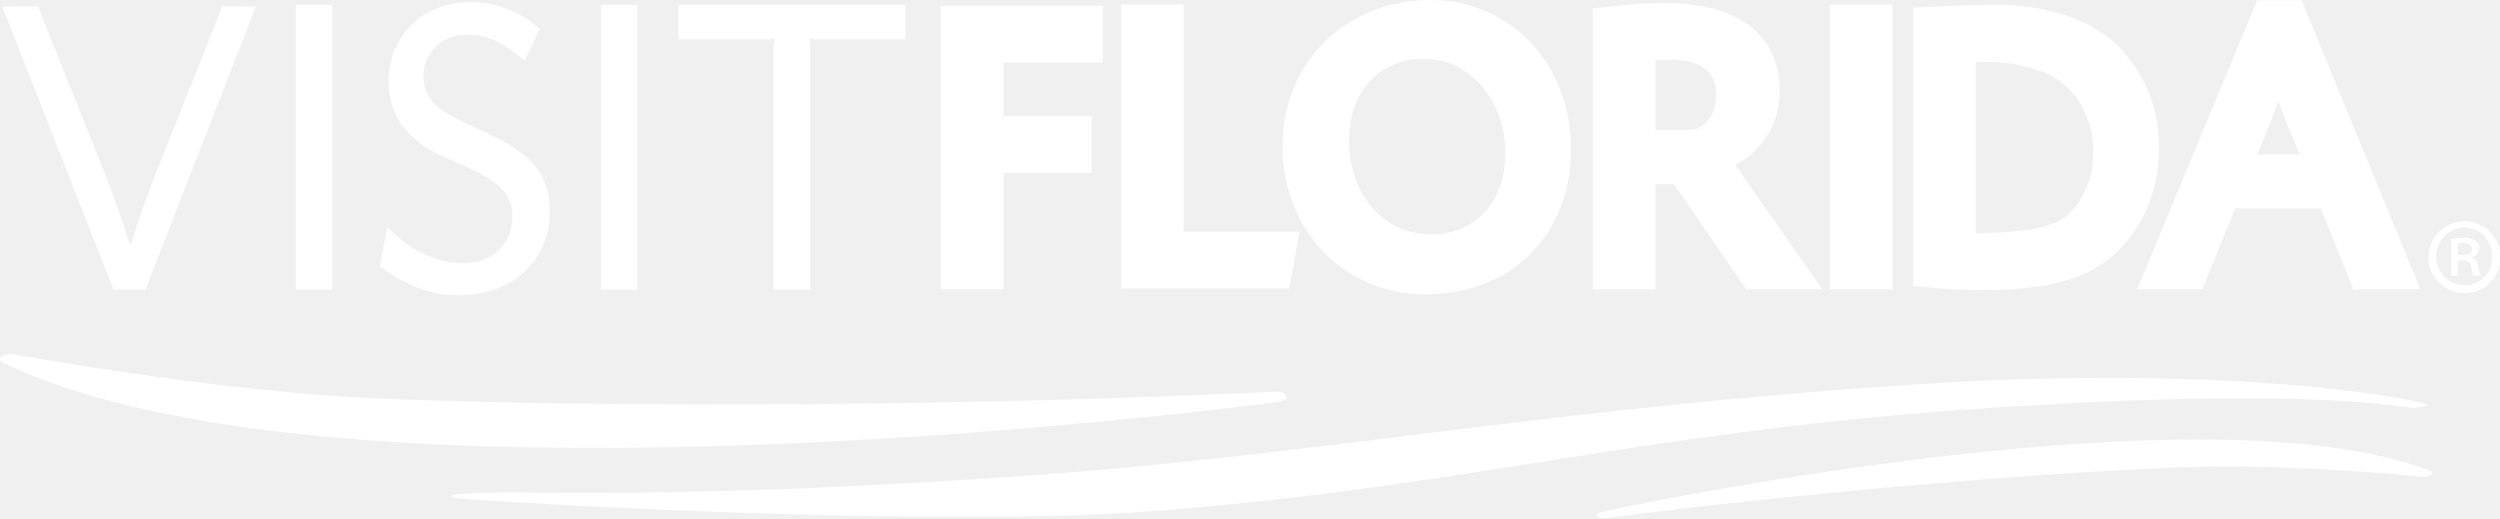
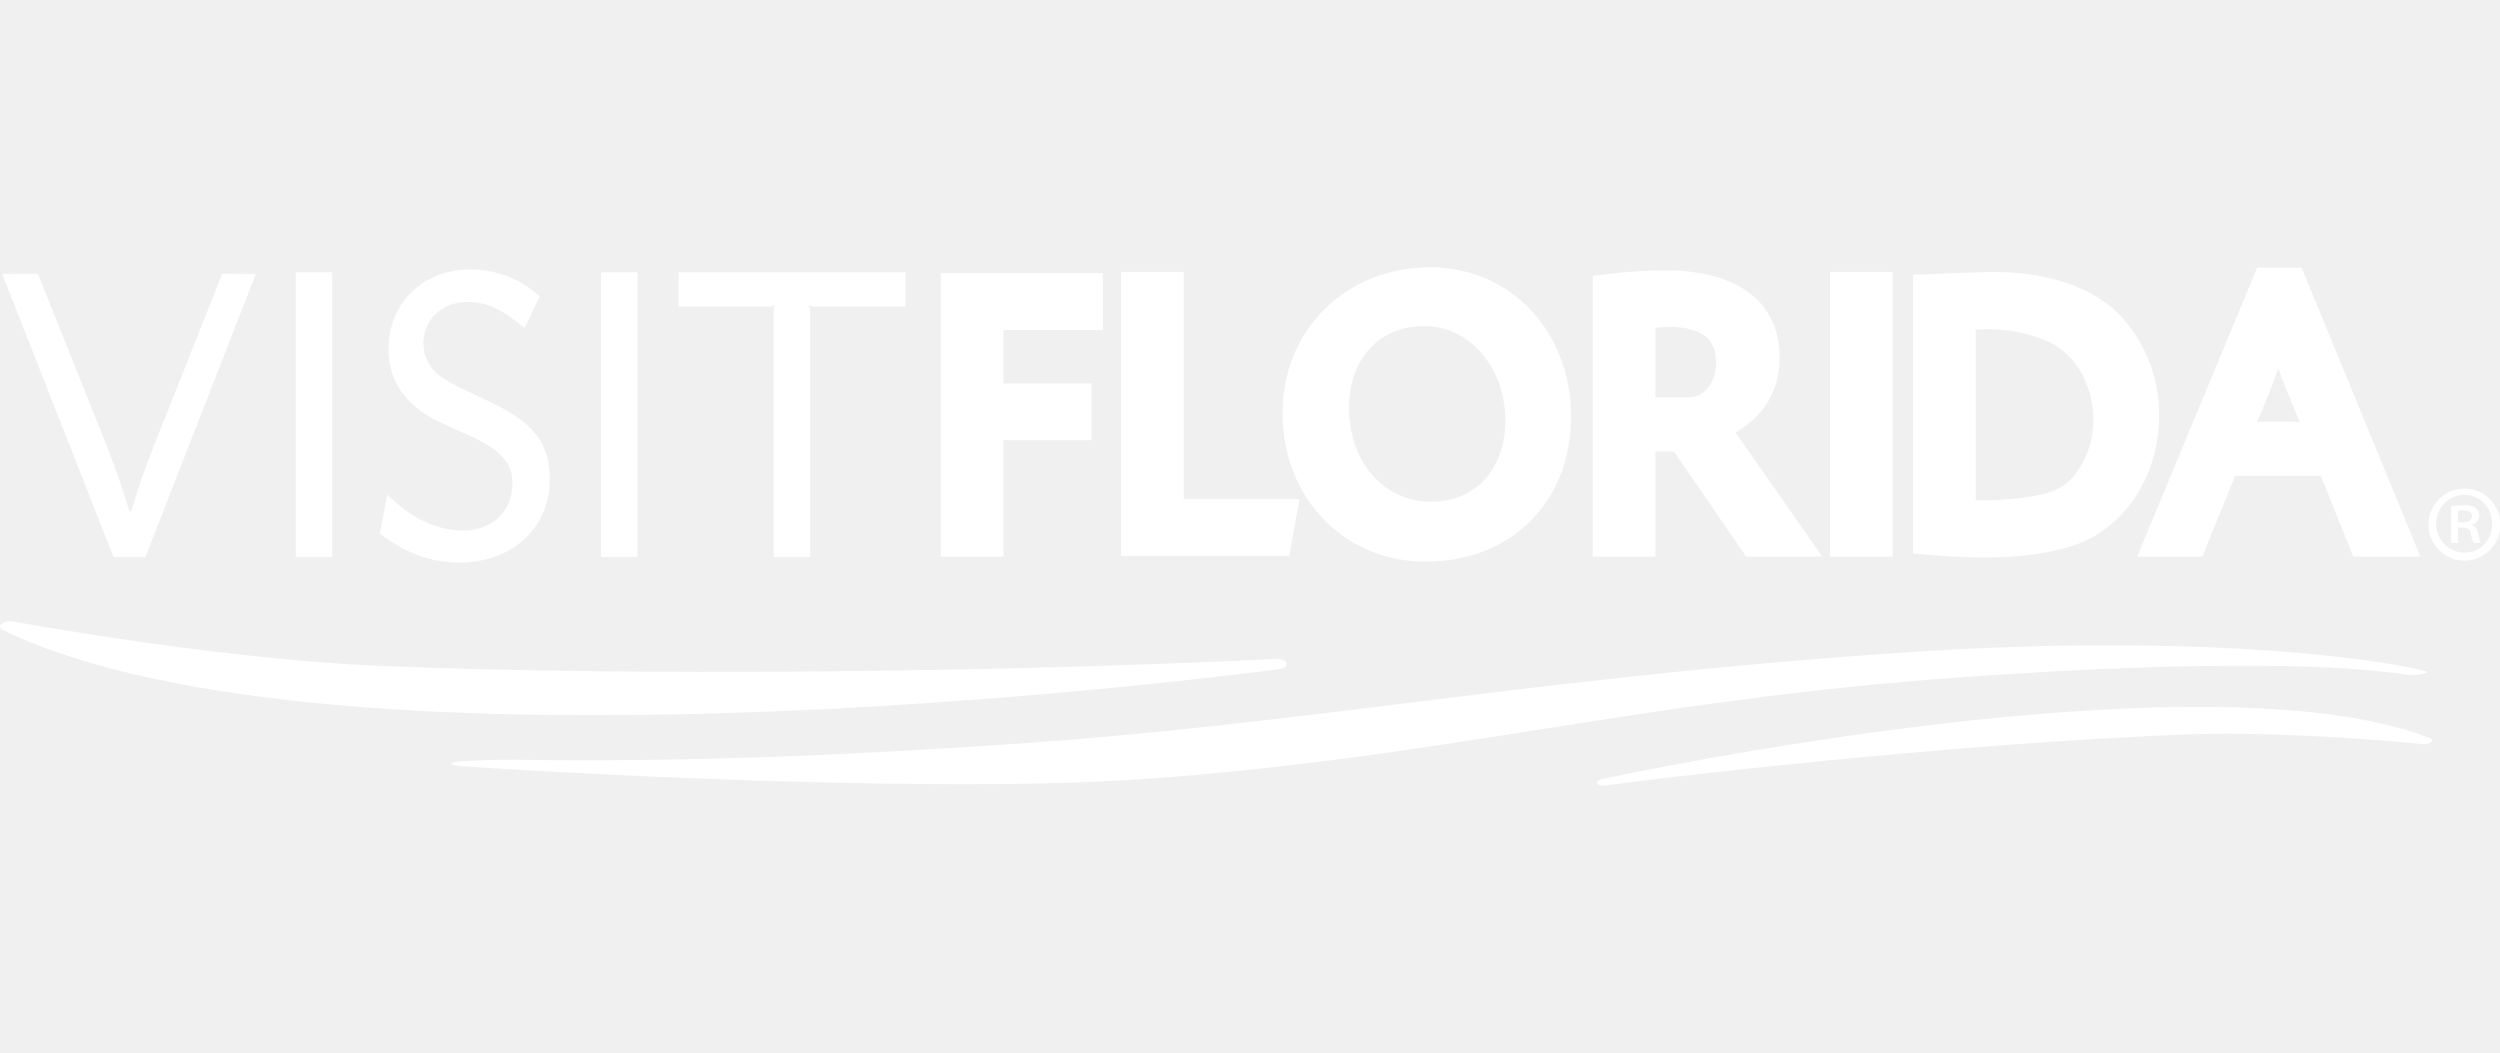
- <svg xmlns="http://www.w3.org/2000/svg" id="Layer_1" data-name="Layer 1" viewBox="0 0 507.563 105.225">
+ <svg xmlns="http://www.w3.org/2000/svg" id="Layer_1" data-name="Layer 1" viewBox="0 0 507.563 105.225" width="578" height="243.44">
  <path d="M57.228,8.462,34.797,65.939H28.321L5.725,8.462l7.25-.026L26.613,42.525c2.471,6.504,3.073,8.068,4.95,14.139h.339c1.87-6.07,2.386-7.549,4.949-14.139L50.397,8.436Z" transform="translate(-5.2764 -7.1341)" fill="#fff" />
  <path d="M72.74,65.939H65.326V8.141H72.74Z" transform="translate(-5.2764 -7.1341)" fill="#fff" />
  <path d="M111.784,19.456c-4.518-3.814-7.756-5.297-11.595-5.297-5.197,0-8.947,3.563-8.947,8.509a8.196,8.196,0,0,0,3.835,6.841c1.958,1.306,2.811,1.744,9.884,5.038,8.7,4.163,11.938,8.327,11.938,15.611,0,9.887-7.67,16.913-18.328,16.913-5.794,0-10.829-1.822-16.198-5.9l1.534-7.89c4.857,4.851,10.061,7.285,15.435,7.285,5.879,0,9.972-3.903,9.972-9.63,0-4.075-2.474-6.764-8.523-9.545L95.757,39.138c-7.756-3.381-11.596-8.496-11.596-15.434,0-9.279,6.989-16.135,16.541-16.135a20.543,20.543,0,0,1,14.155,5.469Z" transform="translate(-5.2764 -7.1341)" fill="#fff" />
  <path d="M134.716,65.939h-7.414V8.141h7.414Z" transform="translate(-5.2764 -7.1341)" fill="#fff" />
  <path d="M189.113,8.141v6.978h-17.65a4.909,4.909,0,0,1-1.965-.262,4.913,4.913,0,0,1,.269,1.998v49.084h-7.424V16.855a5.182,5.182,0,0,1,.254-1.998,4.874,4.874,0,0,1-1.958.262h-17.57V8.141Z" transform="translate(-5.2764 -7.1341)" fill="#fff" />
  <path d="M226.237,8.308l-29.957.003V65.87H209V42.232h17.901V30.693H209V19.858h20.187V8.308Z" transform="translate(-5.2764 -7.1341)" fill="#fff" />
  <path d="M242.652,8.071h-9.777V65.71h34.15l2.082-11.54H245.599v-46.1Z" transform="translate(-5.2764 -7.1341)" fill="#fff" />
  <path d="M295.624,7.134c-17.084,0-29.966,12.713-29.966,29.566,0,17.216,12.48,30.186,29.02,30.186,17.407,0,29.565-12.123,29.565-29.481C324.244,20.149,311.942,7.134,295.624,7.134Zm.232,47.586c-9.666,0-16.685-8.043-16.685-19.122,0-9.892,6.133-16.53,15.274-16.53,9.229,0,16.453,8.432,16.453,19.197C310.898,48.108,304.853,54.72,295.855,54.72Z" transform="translate(-5.2764 -7.1341)" fill="#fff" />
  <path d="M357.952,41.134s-.141-.185-.35-.451c5.781-3.348,8.978-8.463,8.978-15.22,0-11.252-8.465-17.714-23.217-17.714a103.208,103.208,0,0,0-12.101.804l-2.616.3V65.87h12.725V44.512h3.745c1.55,2.253,14.688,21.358,14.688,21.358h15.44Zm-9.639-7.615h-6.942V19.4c1.352-.088,2.704-.184,2.704-.184,8.619,0,9.624,4.242,9.624,7.429C353.699,30.369,351.23,33.519,348.313,33.519Z" transform="translate(-5.2764 -7.1341)" fill="#fff" />
  <path d="M386.571,8.071h-9.77V65.87h12.716V8.071Z" transform="translate(-5.2764 -7.1341)" fill="#fff" />
  <path d="M435.024,16.189c-5.679-5.314-14.406-8.118-25.282-8.118L399.64,8.395c.066,0-1.513.074-1.513.074h.007l-4.462.203V65.227l2.698.236c4.545.388,7.423.565,11.483.565,8.094,0,13.815-.801,19.13-2.693,9.965-3.644,16.642-14.124,16.642-26.088A29.052,29.052,0,0,0,435.024,16.189Zm-7.635,31.834c-2.314,3.438-4.462,5.022-11.81,5.934a79.107,79.107,0,0,1-8.113.52s-.645-.038-1.067-.06V19.765c.66-.029,1.455-.066,1.455-.066a31.087,31.087,0,0,1,13.34,2.531c5.528,2.603,9.082,8.828,9.082,15.872A17.979,17.979,0,0,1,427.389,48.023Z" transform="translate(-5.2764 -7.1341)" fill="#fff" />
  <path d="M472.57,7.208h-9.036L439.175,65.87h13.222s5.492-13.517,6.675-16.412h17.39c1.172,2.909,6.601,16.412,6.601,16.412h13.609ZM469.971,38.46h-4.318s-1.228.029-2.156.051c.373-.837.879-1.957.879-1.957,0-.008,1.888-4.637,1.888-4.637,0-.008.725-1.969,1.569-4.245.769,2.032,1.613,4.26,1.613,4.26l1.893,4.555.375.955s.325.728.469,1.069C471.215,38.49,469.971,38.46,469.971,38.46Z" transform="translate(-5.2764 -7.1341)" fill="#fff" />
  <path d="M290.617,95.64c-25.73,3.182-50.052,6.183-77.189,8.094-39.342,2.762-73.258,3.867-103.653,3.371-.03,0-17.504-.018-11.754,1.212,1.317.282,91.757,6.057,139.171,2.723,30.148-2.112,54.6-5.96,80.482-10.039,26.085-4.107,53.082-8.356,86.719-10.706,22.507-1.586,42.408-2.37,57.724-2.258.332-.011,19.11-.168,32.009,1.827a8.439,8.439,0,0,0,3.999-.505c1.041-.415-36.539-8.96-108.669-3.874C350.558,88.212,320.099,91.993,290.617,95.64Z" transform="translate(-5.2764 -7.1341)" fill="#fff" />
  <path d="M5.566,79.515c-.487.413-.35.955.336,1.283,68.051,32.826,251.311,8.961,259.043,7.917,1.089-.144,1.738-.672,1.543-1.193-.177-.544-1.141-.915-2.254-.866-58.717,2.832-132.576,3.459-181.939,1.388-33.018-1.377-73.955-8.942-74.323-9.008A3.271,3.271,0,0,0,5.566,79.515Z" transform="translate(-5.2764 -7.1341)" fill="#fff" />
  <path d="M498.877,103.519c.292-.29.176-.634-.278-.815-45.753-17.713-163.147,7.254-168.101,8.335-.69.147-1.093.525-.943.864.152.333.793.52,1.509.435,37.865-4.881,85.645-9.121,117.702-10.356,21.448-.822,48.34,1.951,48.582,1.976a2.125,2.125,0,0,0,1.529-.439" transform="translate(-5.2764 -7.1341)" fill="#fff" />
  <path d="M505.642,52.056a7.313,7.313,0,1,1-.045,0Zm-.089,1.252a5.881,5.881,0,0,0,.089,11.758,5.599,5.599,0,0,0,5.589-5.856,5.673,5.673,0,0,0-5.634-5.902Zm-1.254,9.792h-1.385V55.633a14.438,14.438,0,0,1,2.593-.223,3.702,3.702,0,0,1,2.369.582,1.884,1.884,0,0,1-.715,3.353v.088a2.24,2.24,0,0,1,1.253,1.789,5.644,5.644,0,0,0,.536,1.878H507.52a5.096,5.096,0,0,1-.582-1.968c-.179-.805-.67-1.163-1.744-1.163h-.894Zm0-4.204h.94c1.028,0,1.922-.314,1.922-1.207,0-.716-.447-1.207-1.788-1.207a5.198,5.198,0,0,0-1.074.09Z" transform="translate(-5.2764 -7.1341)" fill="#fff" />
</svg>
